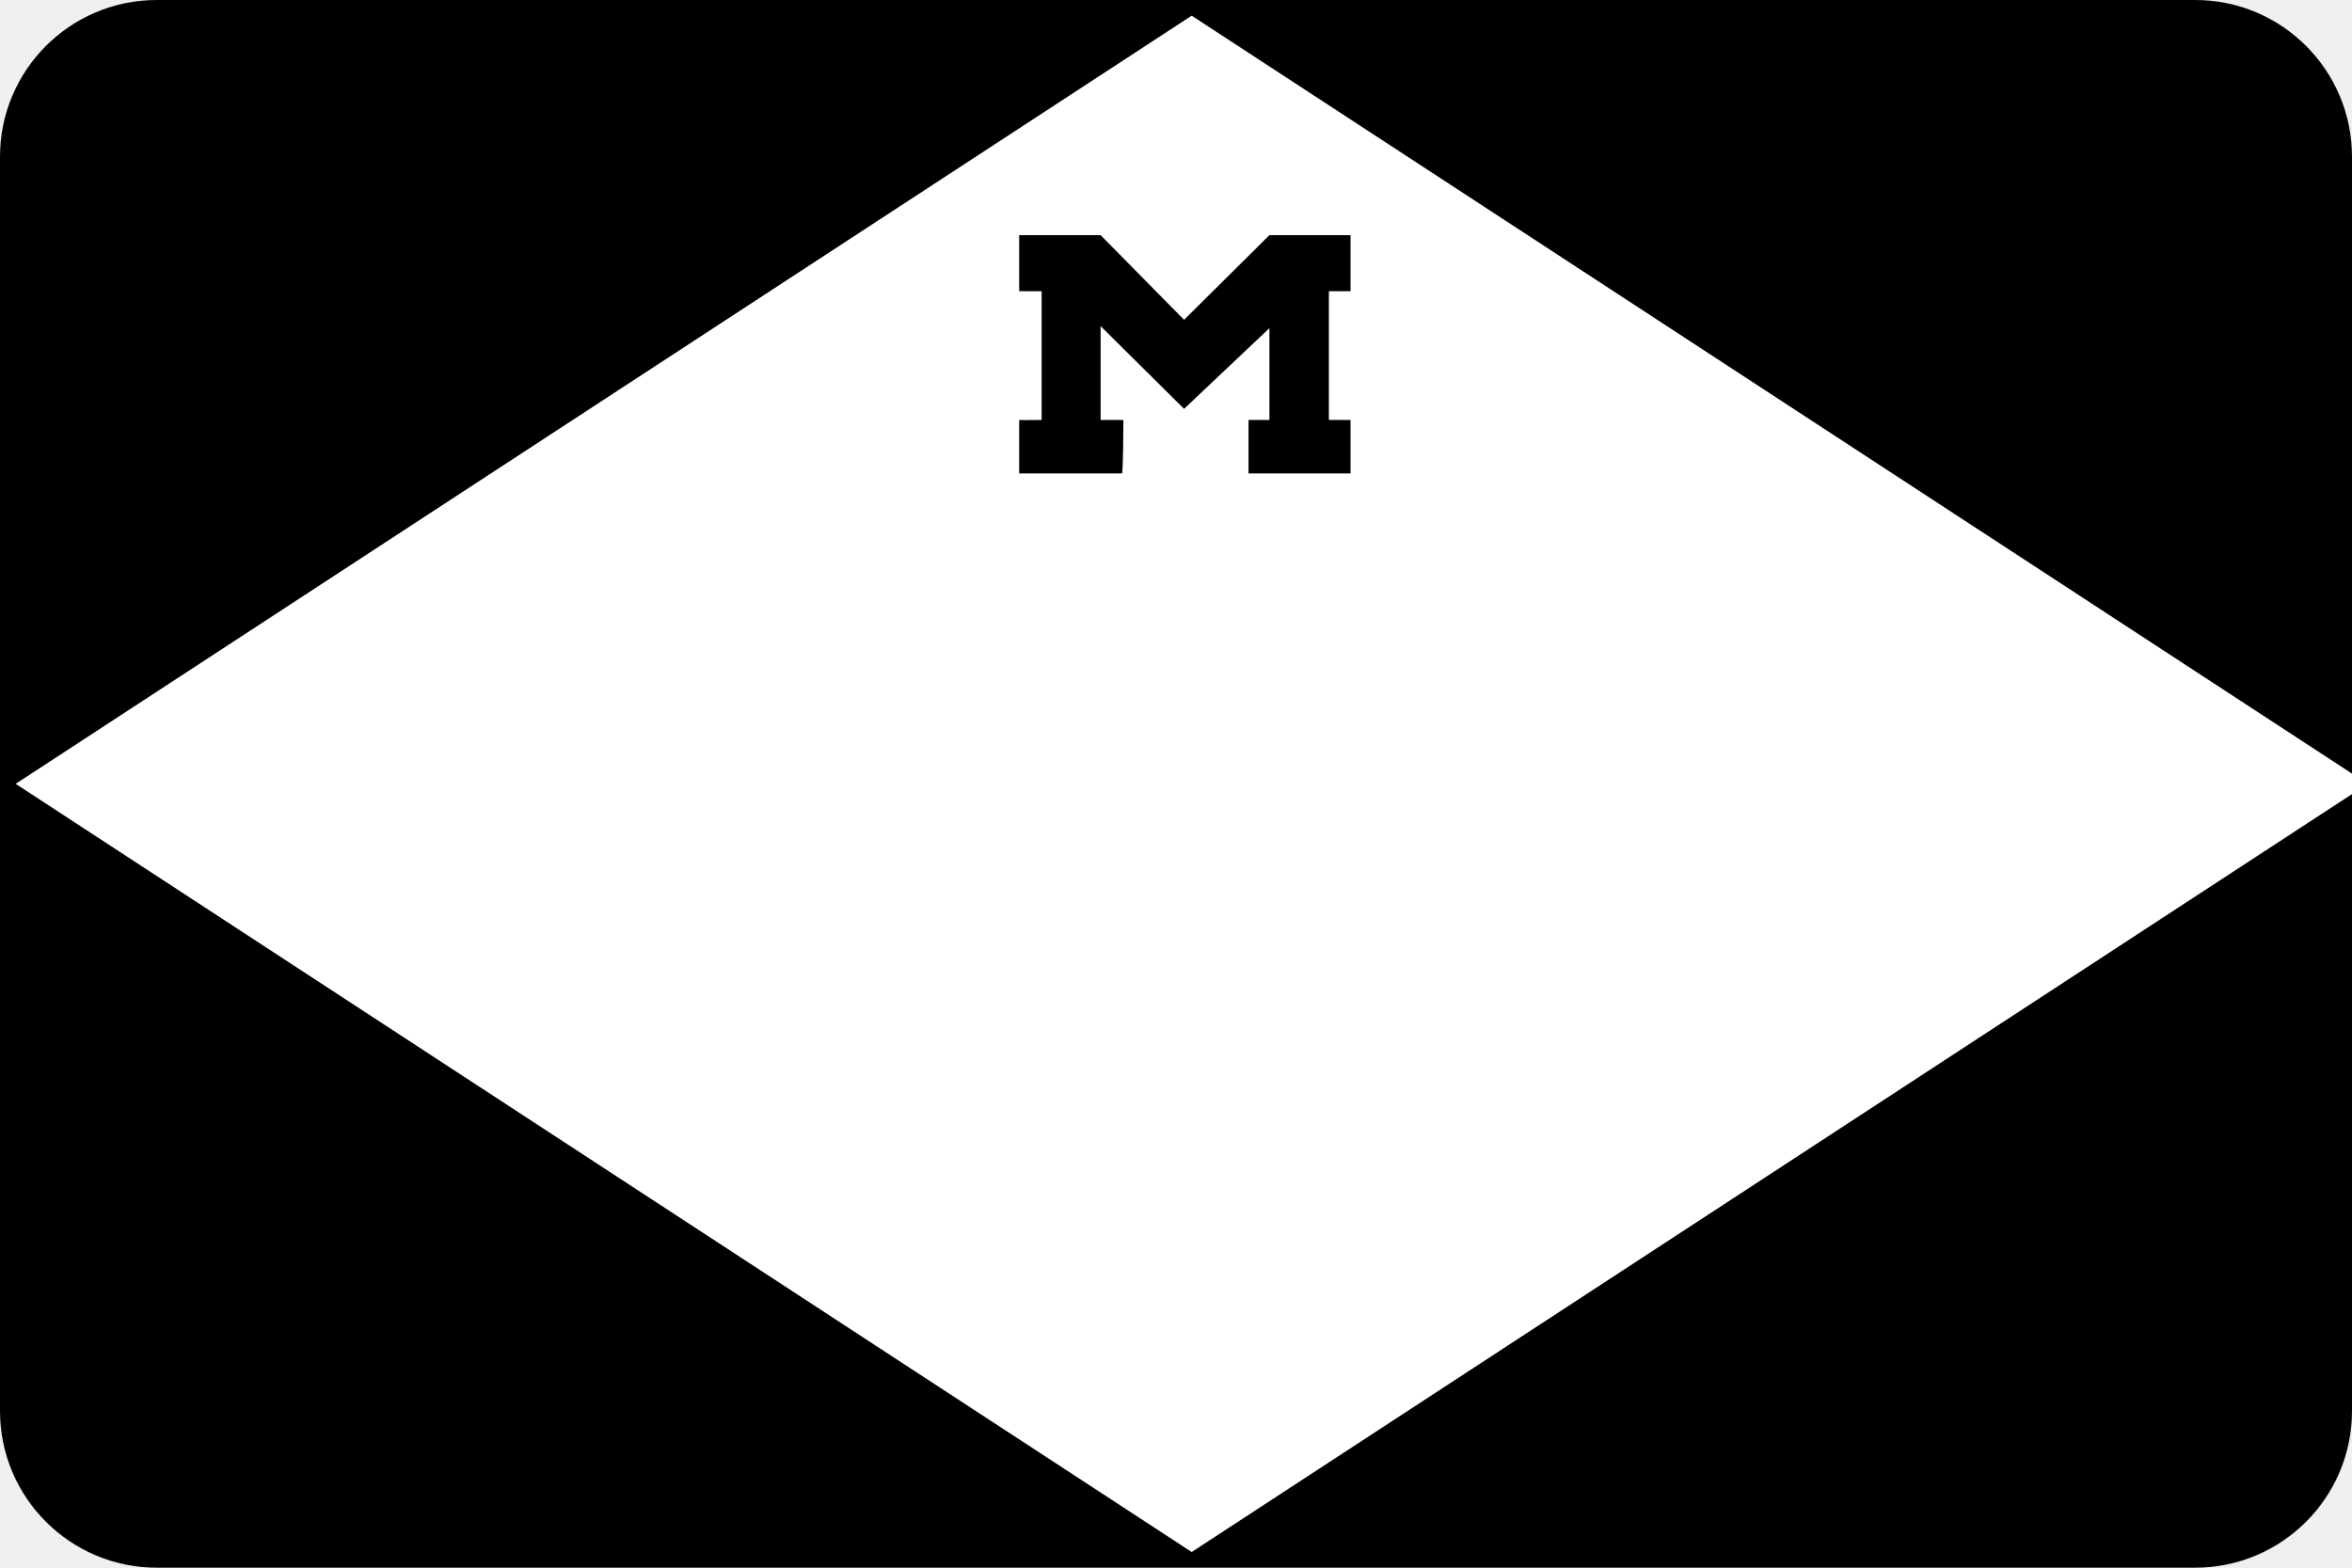
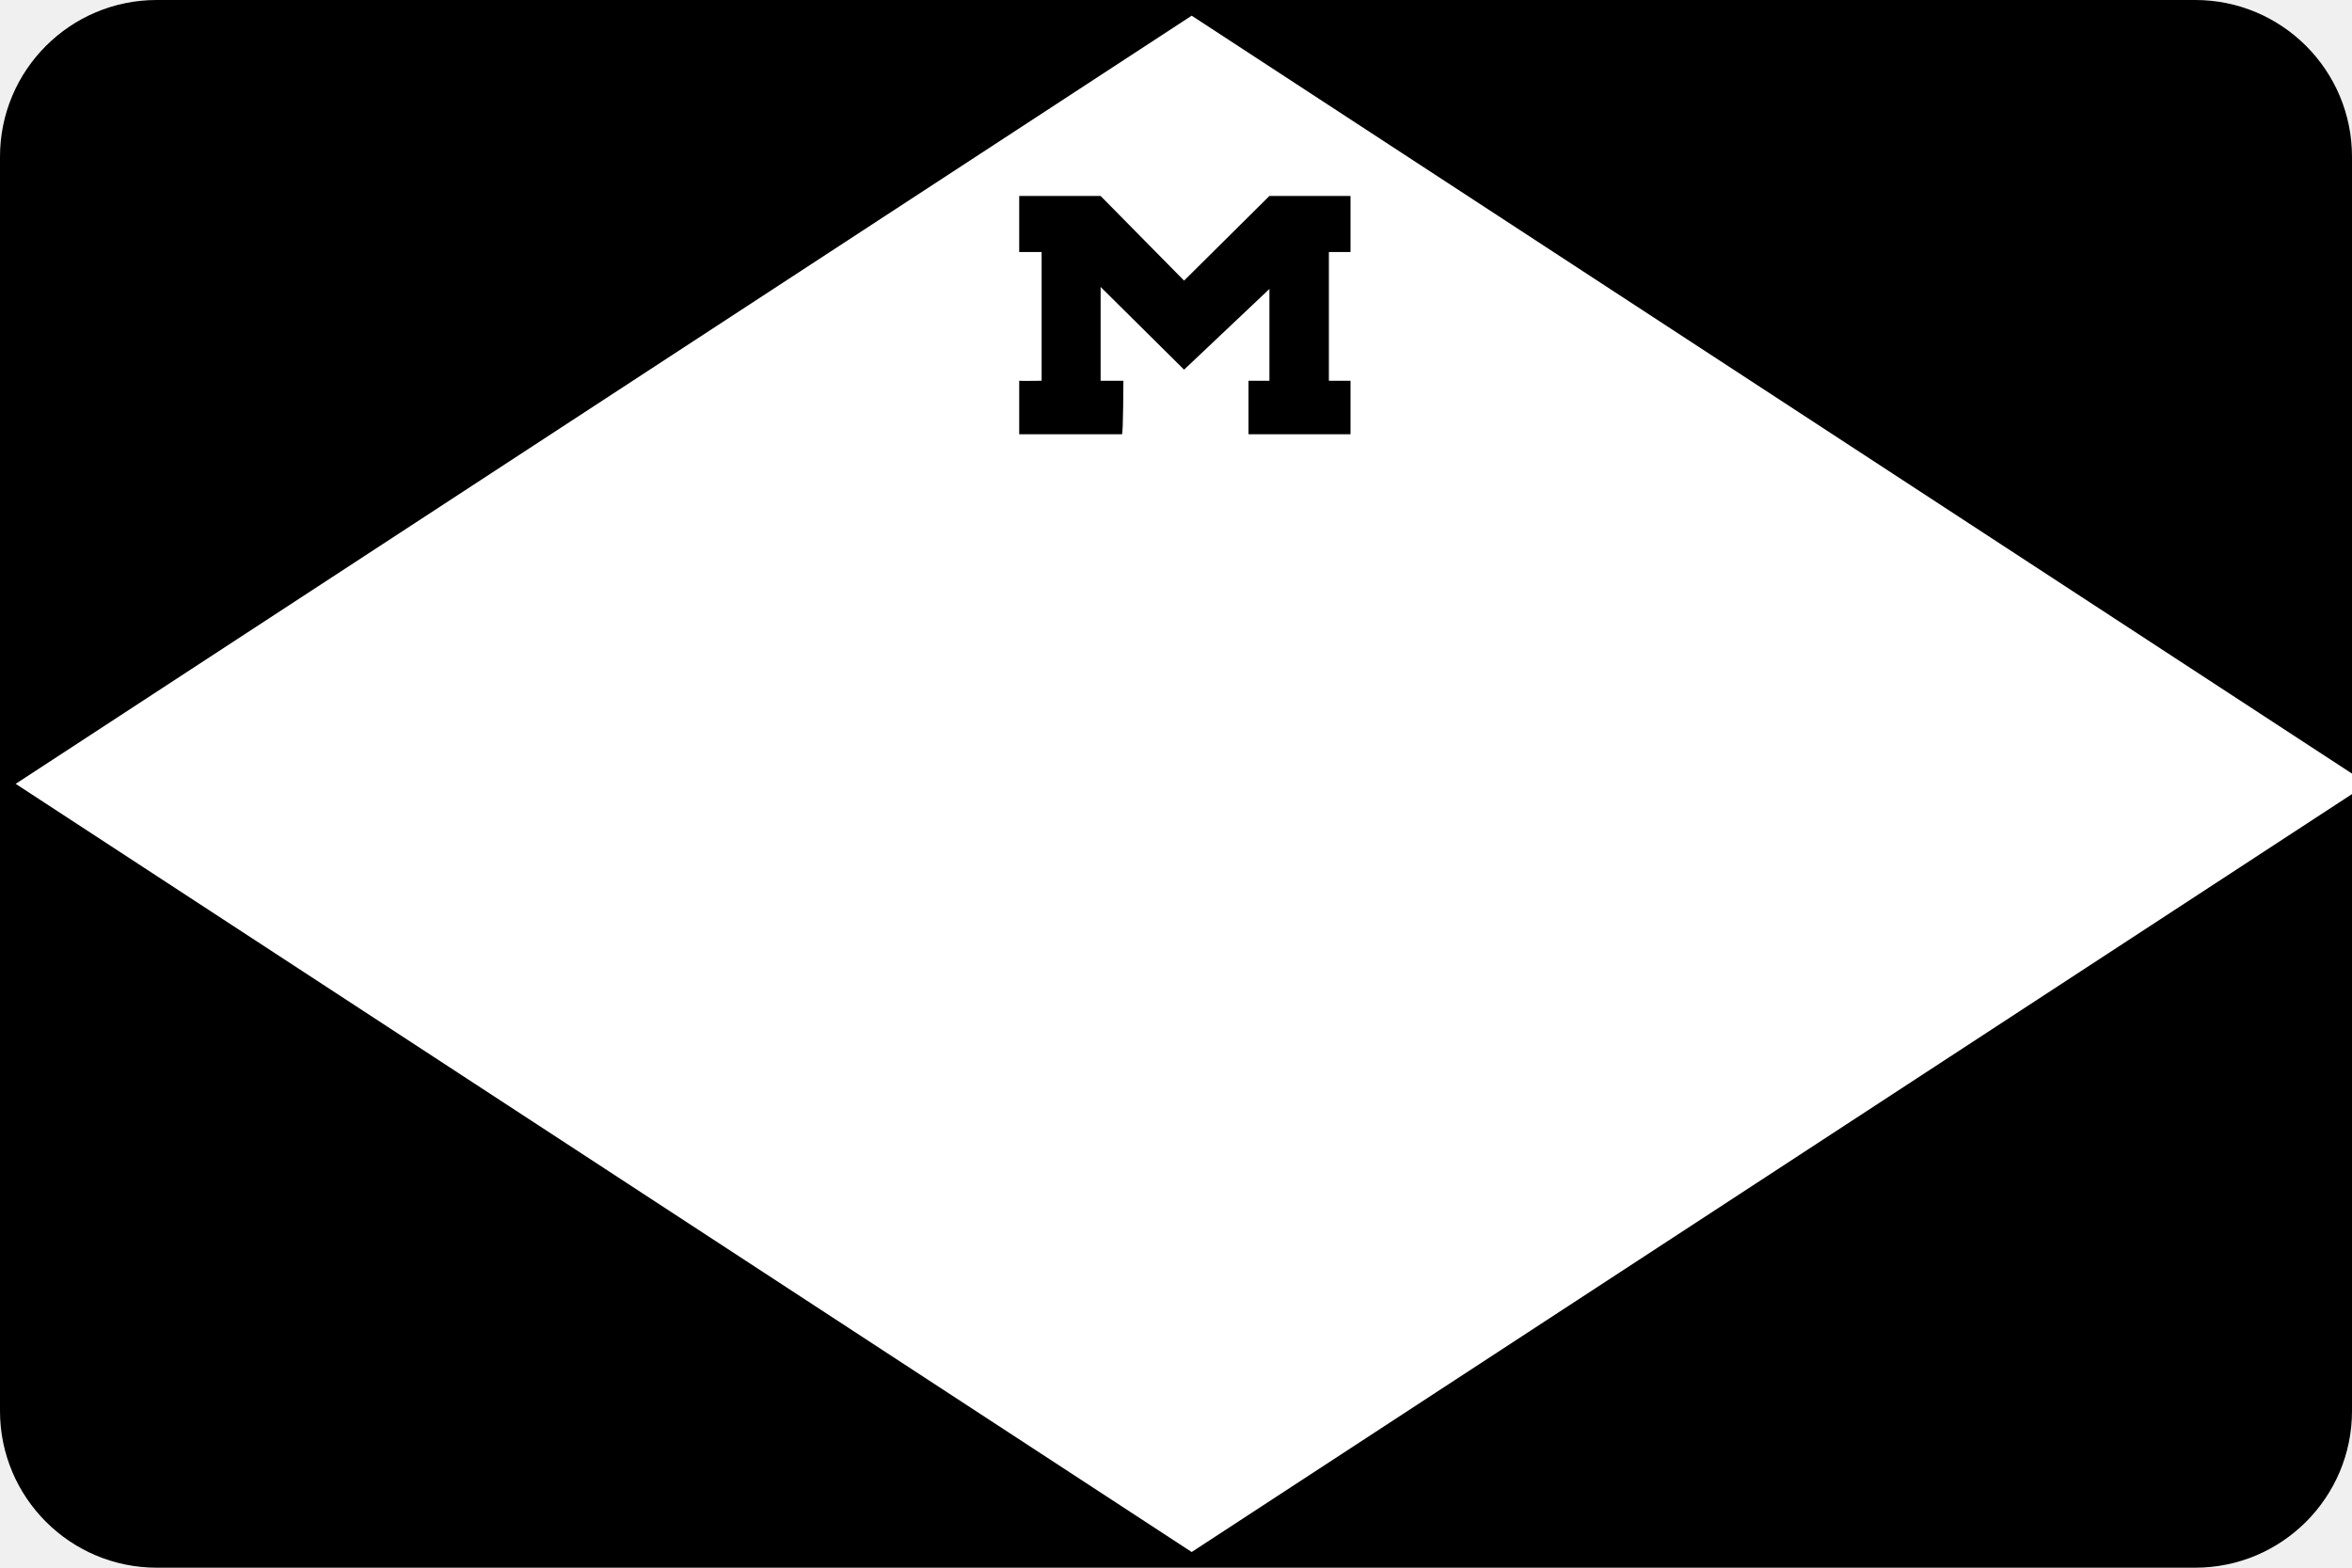
<svg xmlns="http://www.w3.org/2000/svg" width="60px" height="40px" viewBox="0 0 60 40" version="1.1">
  <defs />
  <g id="Icons-{3}" stroke="none" stroke-width="1" fill="none" fill-rule="evenodd">
    <g id="US-MI-3">
      <g>
        <rect id="blank" fill="#000000" x="0" y="0" width="60" height="40" rx="4" />
        <polygon id="diamond" fill="#FFFFFF" points="0.4 20 30.4 0.4 60.4 20 30.4 39.6" />
-         <path d="M26,10.715 C26.038,10.722 26.572,10.715 26.572,10.715 L26.572,7.43 L26,7.43 L26,6 L28.077,6 L30.206,8.16 L32.383,6 L34.452,6 L34.452,7.43 L33.9,7.43 L33.9,10.715 L34.452,10.715 L34.452,12.08 L31.85,12.08 L31.85,10.715 L32.383,10.715 L32.383,8.373 L30.206,10.432 L28.077,8.321 L28.077,10.715 L28.658,10.715 C28.658,10.715 28.654,12.08 28.621,12.08 L26,12.08 L26,10.715 L26,10.715 Z" id="M" fill="#000000" />
+         <path d="M26,9.715 C26.038,9.722 26.572,9.715 26.572,9.715 L26.572,6.43 L26,6.43 L26,5 L28.077,5 L30.206,7.16 L32.383,5 L34.452,5 L34.452,6.43 L33.9,6.43 L33.9,9.715 L34.452,9.715 L34.452,11.08 L31.85,11.08 L31.85,9.715 L32.383,9.715 L32.383,7.373 L30.206,9.432 L28.077,7.321 L28.077,9.715 L28.658,9.715 C28.658,9.715 28.654,11.08 28.621,11.08 L26,11.08 L26,9.715 L26,9.715 Z" id="M" fill="#000000" />
      </g>
    </g>
  </g>
</svg>
